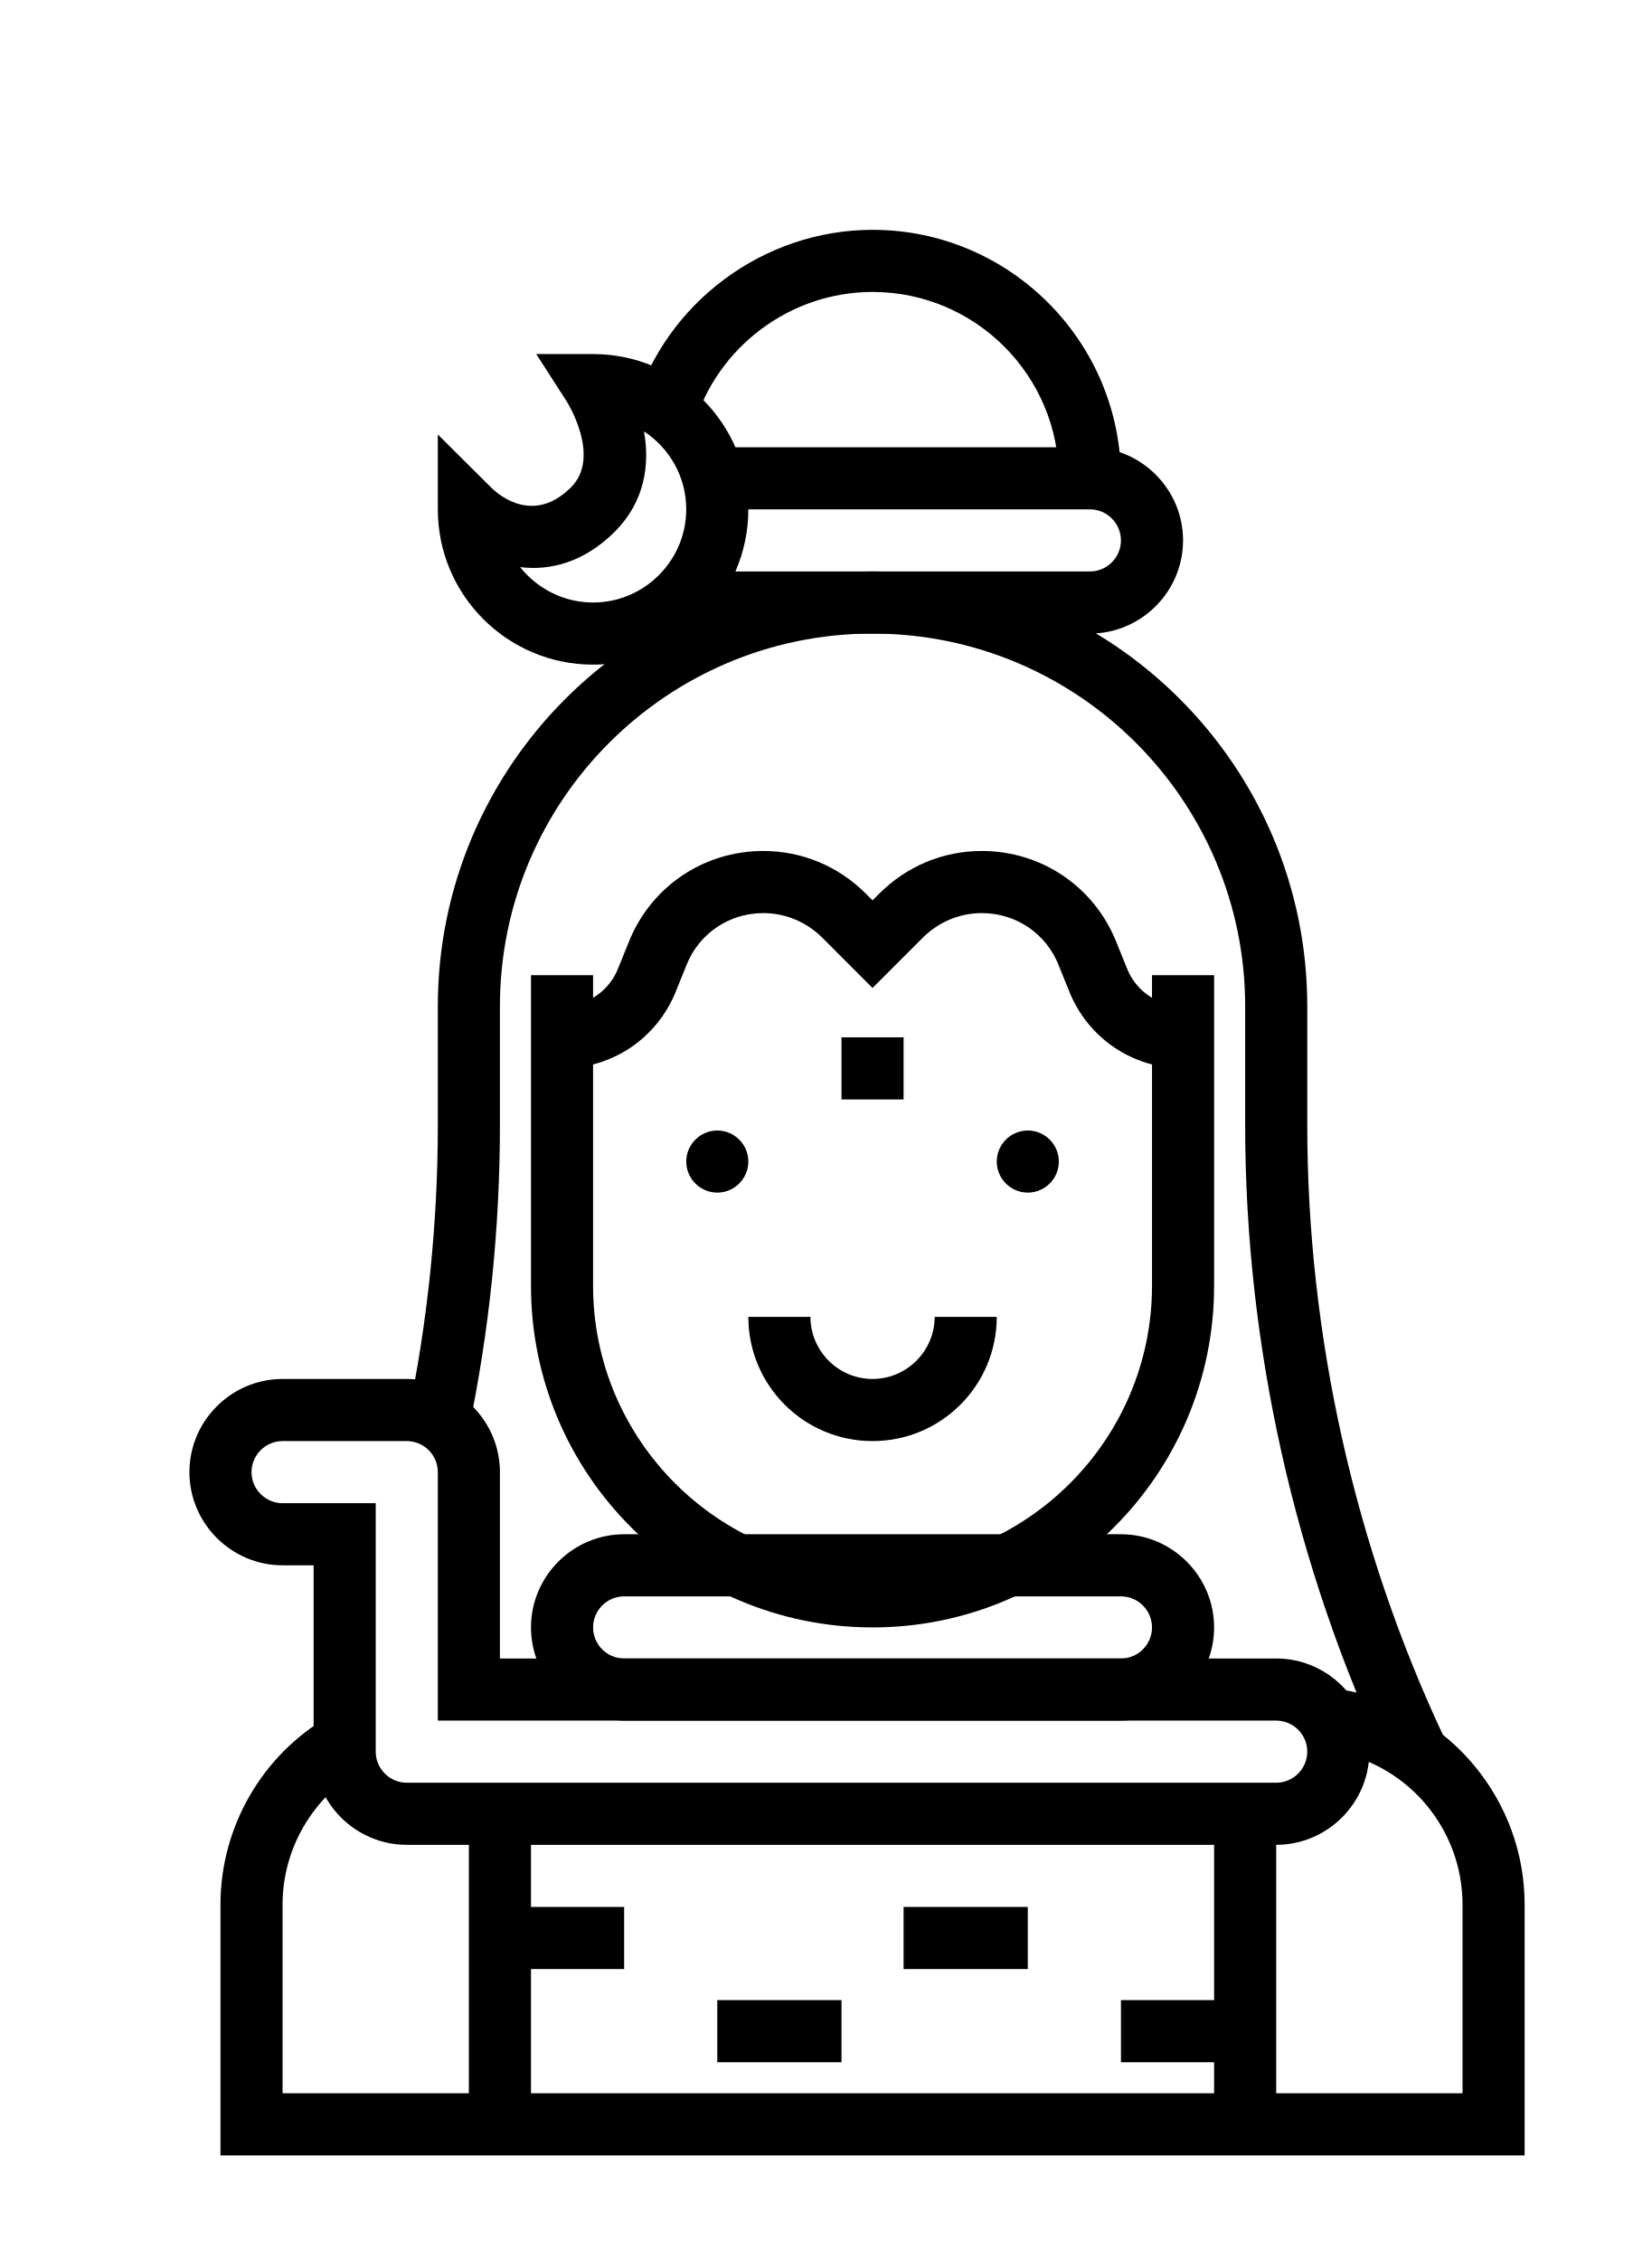
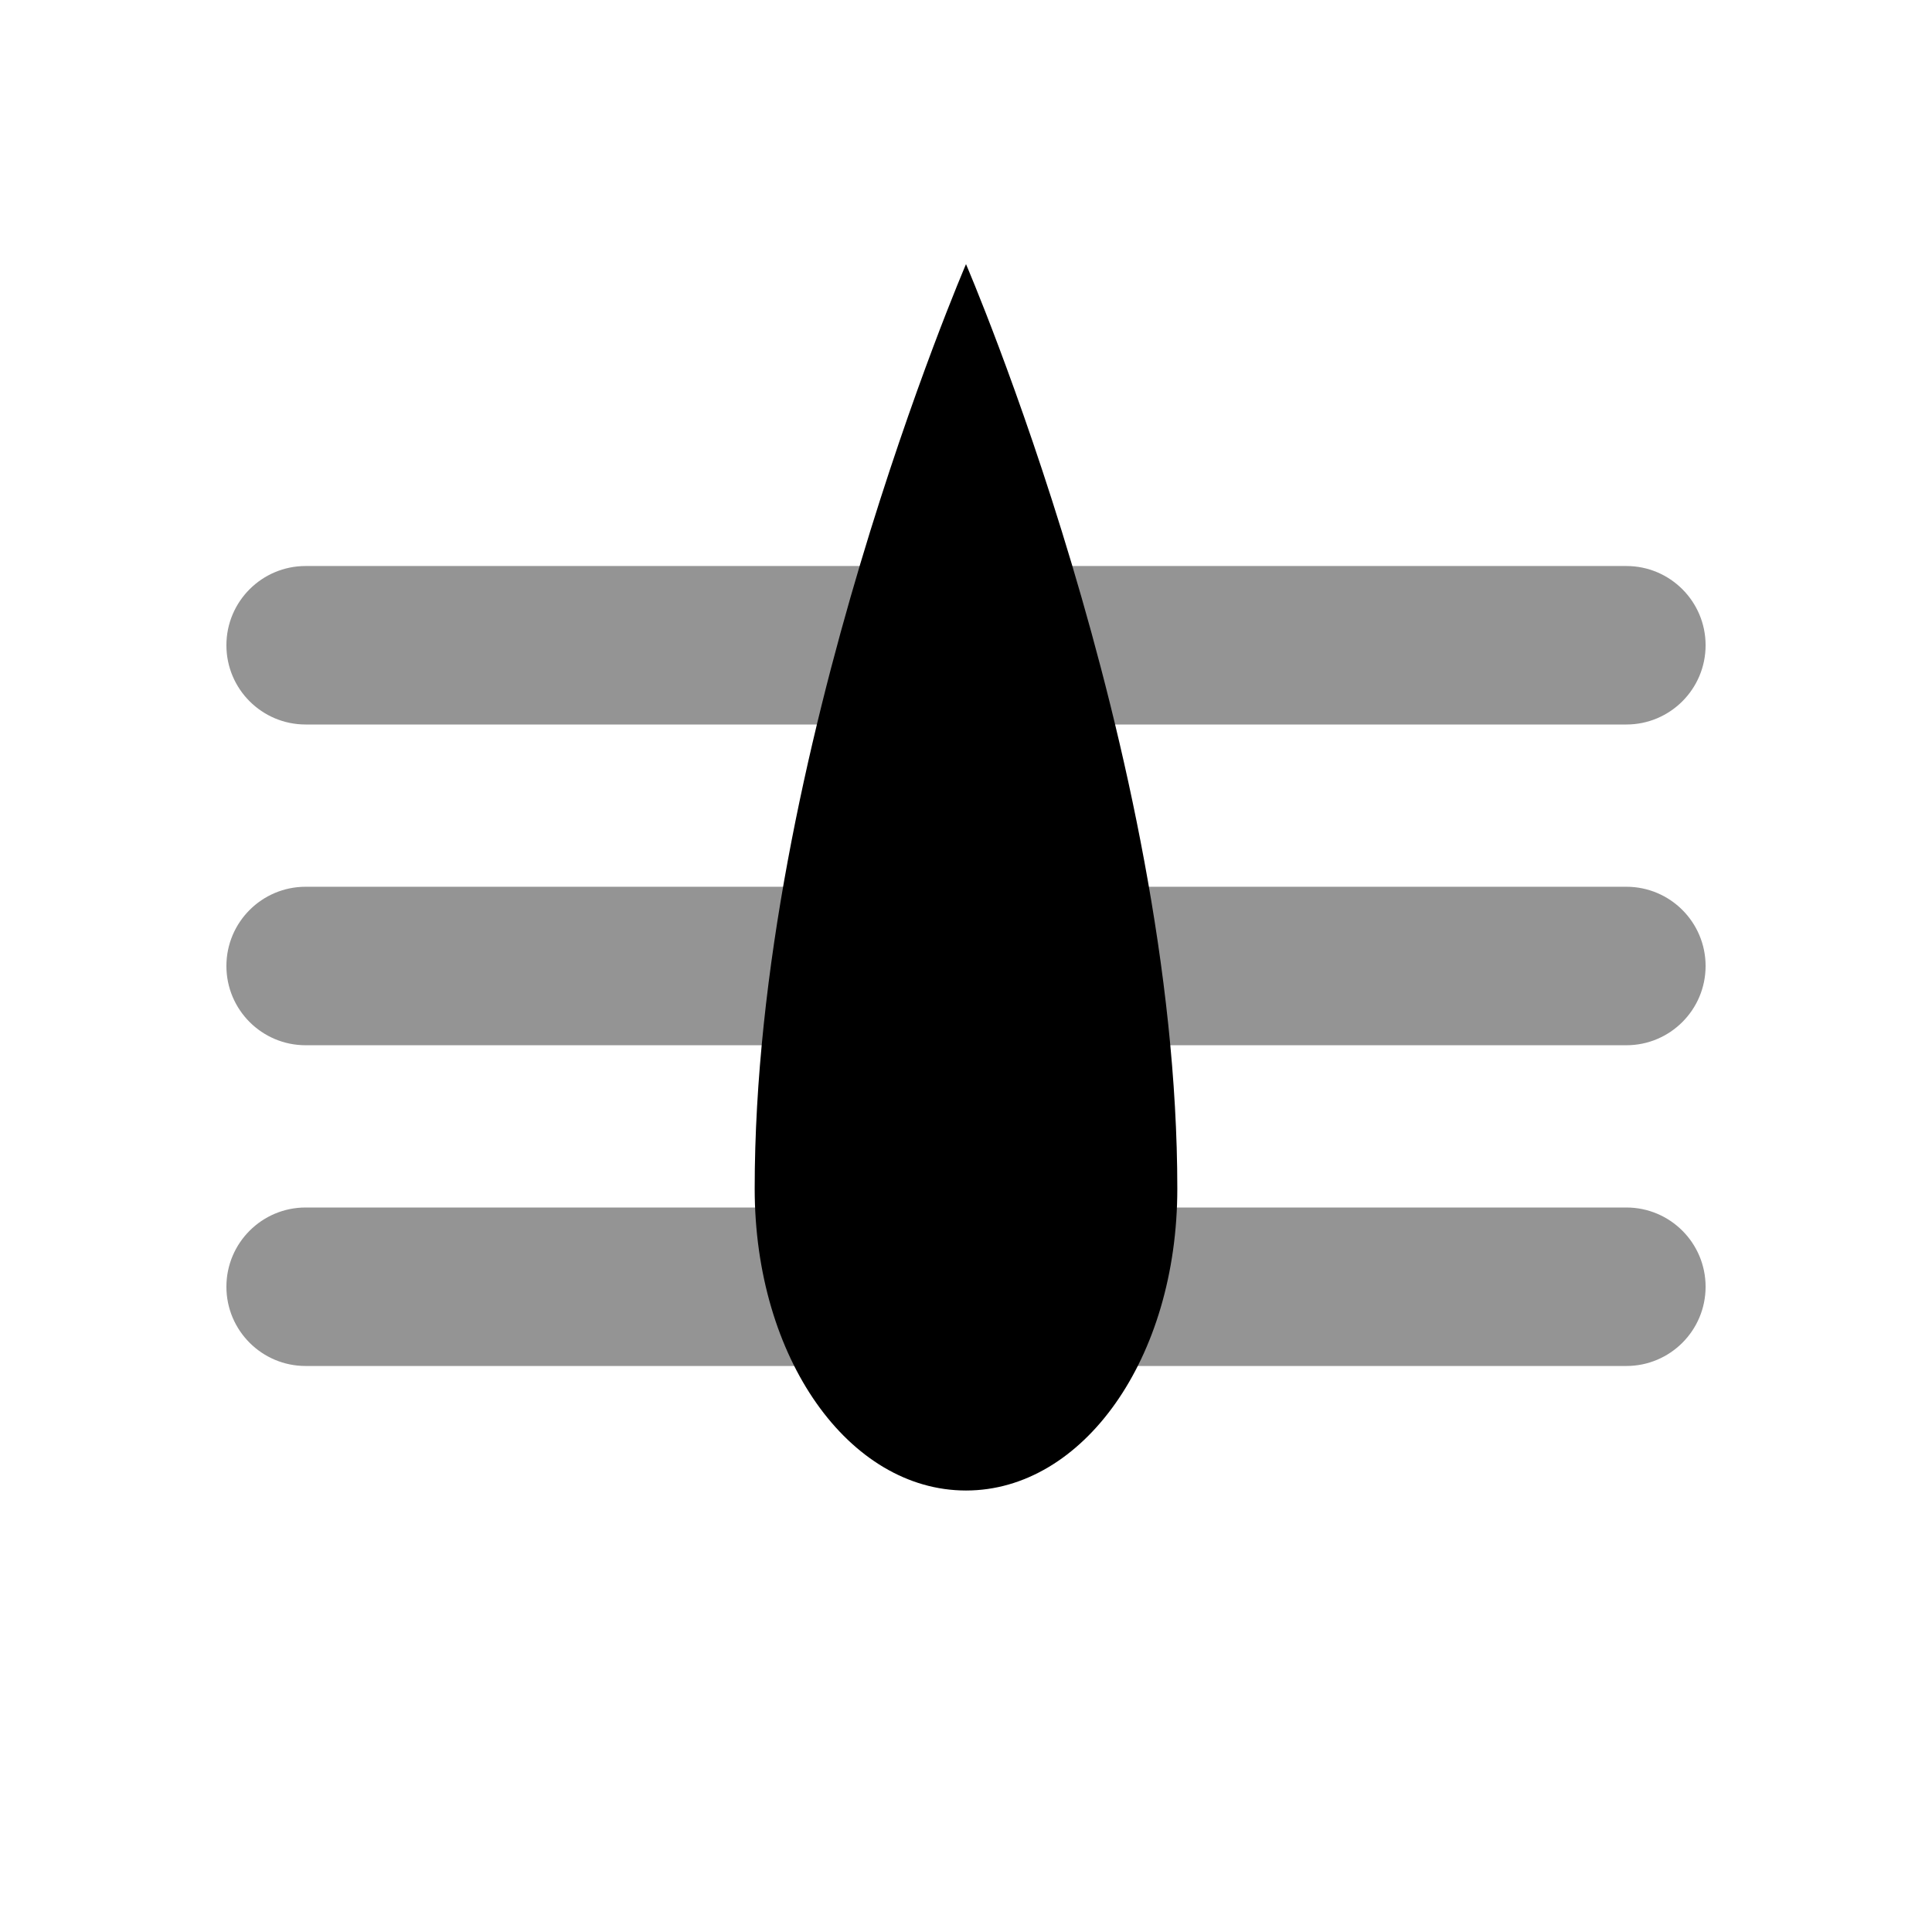
- <svg xmlns="http://www.w3.org/2000/svg" version="1.2" viewBox="420.4 110.45 53.2 72.1" width="76" height="104">
-   <style>
- 		.s0 { fill: #000000 } 
- 	</style>
-   <g id="Layer 1">
-     <g id="&lt;Group&gt;">
-       <g id="&lt;Group&gt;">
-         <path id="&lt;Path&gt;" class="s0" d="m448.5 162.5c-6.07 0-11-4.93-11-11v-10h2v10c0 4.96 4.04 9 9 9 4.96 0 9-4.04 9-9v-10h2v10c0 6.07-4.93 11-11 11z" />
-       </g>
-       <g id="&lt;Group&gt;">
-         <path id="&lt;Path&gt;" class="s0" d="m458.5 144.5c-1.63 0-3.07-0.98-3.67-2.49l-0.34-0.84c-0.4-1.01-1.37-1.67-2.47-1.67-0.71 0-1.38 0.28-1.89 0.78l-1.63 1.63-1.63-1.63c-0.51-0.5-1.18-0.78-1.89-0.78-1.1 0-2.07 0.66-2.47 1.67l-0.34 0.84c-0.6 1.51-2.04 2.49-3.67 2.49v-2c0.8 0 1.52-0.48 1.81-1.23l0.34-0.84c0.71-1.78 2.41-2.93 4.33-2.93 1.25 0 2.42 0.49 3.3 1.37l0.22 0.22 0.22-0.22c0.88-0.88 2.05-1.37 3.3-1.37 1.92 0 3.62 1.15 4.33 2.93l0.34 0.84c0.29 0.75 1.01 1.23 1.81 1.23z" />
-       </g>
-       <g id="&lt;Group&gt;">
-         <path id="&lt;Path&gt;" class="s0" d="m449.5 145.5h-2v-2h2z" />
-       </g>
-       <g id="&lt;Group&gt;">
-         <path id="&lt;Path&gt;" class="s0" d="m454.5 147.5c0 0.55-0.45 1-1 1-0.55 0-1-0.45-1-1 0-0.55 0.45-1 1-1 0.55 0 1 0.45 1 1z" />
-       </g>
-       <g id="&lt;Group&gt;">
-         <path id="&lt;Path&gt;" class="s0" d="m444.5 147.5c0 0.55-0.45 1-1 1-0.55 0-1-0.45-1-1 0-0.55 0.45-1 1-1 0.55 0 1 0.45 1 1z" />
-       </g>
-       <g id="&lt;Group&gt;">
-         <path id="&lt;Path&gt;" class="s0" d="m448.5 156.5c-2.21 0-4-1.79-4-4h2c0 1.1 0.9 2 2 2 1.1 0 2-0.9 2-2h2c0 2.21-1.79 4-4 4z" />
-       </g>
-       <g id="&lt;Group&gt;">
-         <path id="&lt;Path&gt;" class="s0" d="m455.5 130.5h-13v-2h13c0.55 0 1-0.45 1-1 0-0.55-0.45-1-1-1h-12v-2h12c1.65 0 3 1.35 3 3 0 1.65-1.35 3-3 3z" />
-       </g>
-       <g id="&lt;Group&gt;">
-         <path id="&lt;Compound Path&gt;" class="s0" d="m456.5 165.5h-16c-1.65 0-3-1.35-3-3 0-1.65 1.35-3 3-3h16c1.65 0 3 1.35 3 3 0 1.65-1.35 3-3 3zm-16-4c-0.55 0-1 0.45-1 1 0 0.55 0.45 1 1 1h16c0.55 0 1-0.45 1-1 0-0.55-0.45-1-1-1z" />
-       </g>
-       <g id="&lt;Group&gt;">
-         <path id="&lt;Compound Path&gt;" class="s0" d="m461.5 169.5h-28c-1.65 0-3-1.35-3-3v-6h-1c-1.65 0-3-1.35-3-3 0-1.65 1.35-3 3-3h4c1.65 0 3 1.35 3 3v6h25c1.65 0 3 1.35 3 3 0 1.65-1.35 3-3 3zm-32-13c-0.55 0-1 0.45-1 1 0 0.55 0.45 1 1 1h3v8c0 0.55 0.45 1 1 1h28c0.55 0 1-0.45 1-1 0-0.55-0.45-1-1-1h-27v-8c0-0.55-0.45-1-1-1z" />
-       </g>
-       <g id="&lt;Group&gt;">
-         <path id="&lt;Path&gt;" class="s0" d="m469.5 179.5h-42v-8.08c0-2.49 1.34-4.82 3.5-6.06l1 1.73c-1.54 0.89-2.5 2.55-2.5 4.33v6.08h38v-6.08c0-2.38-1.69-4.44-4.02-4.9l-0.18-0.04 0.4-1.96 0.17 0.03c3.26 0.66 5.63 3.54 5.63 6.87z" />
-       </g>
-       <g id="&lt;Group&gt;">
-         <path id="&lt;Path&gt;" class="s0" d="m461.5 178.5h-2v-10h2z" />
-       </g>
-       <g id="&lt;Group&gt;">
-         <path id="&lt;Path&gt;" class="s0" d="m437.5 178.5h-2v-10h2z" />
-       </g>
-       <g id="&lt;Group&gt;">
-         <path id="&lt;Path&gt;" class="s0" d="m465.11 166.93c-3.02-6.41-4.61-13.53-4.61-20.61v-3.82c0-6.62-5.38-12-12-12-6.62 0-12 5.38-12 12v3.82c0 3.32-0.34 6.64-1.02 9.88l-1.96-0.41c0.65-3.1 0.98-6.29 0.98-9.47v-3.82c0-7.72 6.28-14 14-14 7.72 0 14 6.28 14 14v3.82c0 6.78 1.53 13.62 4.42 19.75z" />
-       </g>
-       <g id="&lt;Group&gt;">
-         <path id="&lt;Path&gt;" class="s0" d="m456.5 125.5h-2c0-3.31-2.69-6-6-6-2.64 0-5 1.76-5.75 4.29l-1.92-0.58c1-3.36 4.16-5.71 7.67-5.71 4.41 0 8 3.59 8 8z" />
-       </g>
-       <g id="&lt;Group&gt;">
-         <path id="&lt;Path&gt;" class="s0" d="m440.5 173.5h-4v-2h4z" />
-       </g>
-       <g id="&lt;Group&gt;">
-         <path id="&lt;Path&gt;" class="s0" d="m447.5 176.5h-4v-2h4z" />
-       </g>
-       <g id="&lt;Group&gt;">
-         <path id="&lt;Path&gt;" class="s0" d="m453.5 173.5h-4v-2h4z" />
-       </g>
-       <g id="&lt;Group&gt;">
-         <path id="&lt;Path&gt;" class="s0" d="m460.5 176.5h-4v-2h4z" />
-       </g>
-       <g id="&lt;Group&gt;">
-         <path id="&lt;Compound Path&gt;" class="s0" d="m439.5 131.5c-2.76 0-5-2.24-5-5v-2.41l1.71 1.7c0.3 0.3 1.4 1.18 2.58 0 0.98-0.98-0.12-2.73-0.13-2.75l-0.99-1.54h1.83c2.76 0 5 2.24 5 5 0 2.76-2.24 5-5 5zm-2.35-3.14c0.55 0.69 1.4 1.14 2.35 1.14 1.65 0 3-1.35 3-3 0-1.05-0.54-1.97-1.36-2.51 0.19 1.06 0.03 2.25-0.93 3.22-1 1-2.09 1.27-3.06 1.15z" />
-       </g>
-     </g>
-   </g>
+ <svg xmlns="http://www.w3.org/2000/svg" viewBox="0 0 512 512" fill="currentColor">
+   <rect x="60" y="150" width="392" height="42" rx="21" opacity="0.42" />
+   <rect x="60" y="235" width="392" height="42" rx="21" opacity="0.42" />
+   <rect x="60" y="320" width="392" height="42" rx="21" opacity="0.42" />
+   <path d="M256 70C256 70 200 200 200 315C200 360 225 395 256 395C287 395 312 360 312 315C312 200 256 70 256 70Z" />
</svg>
